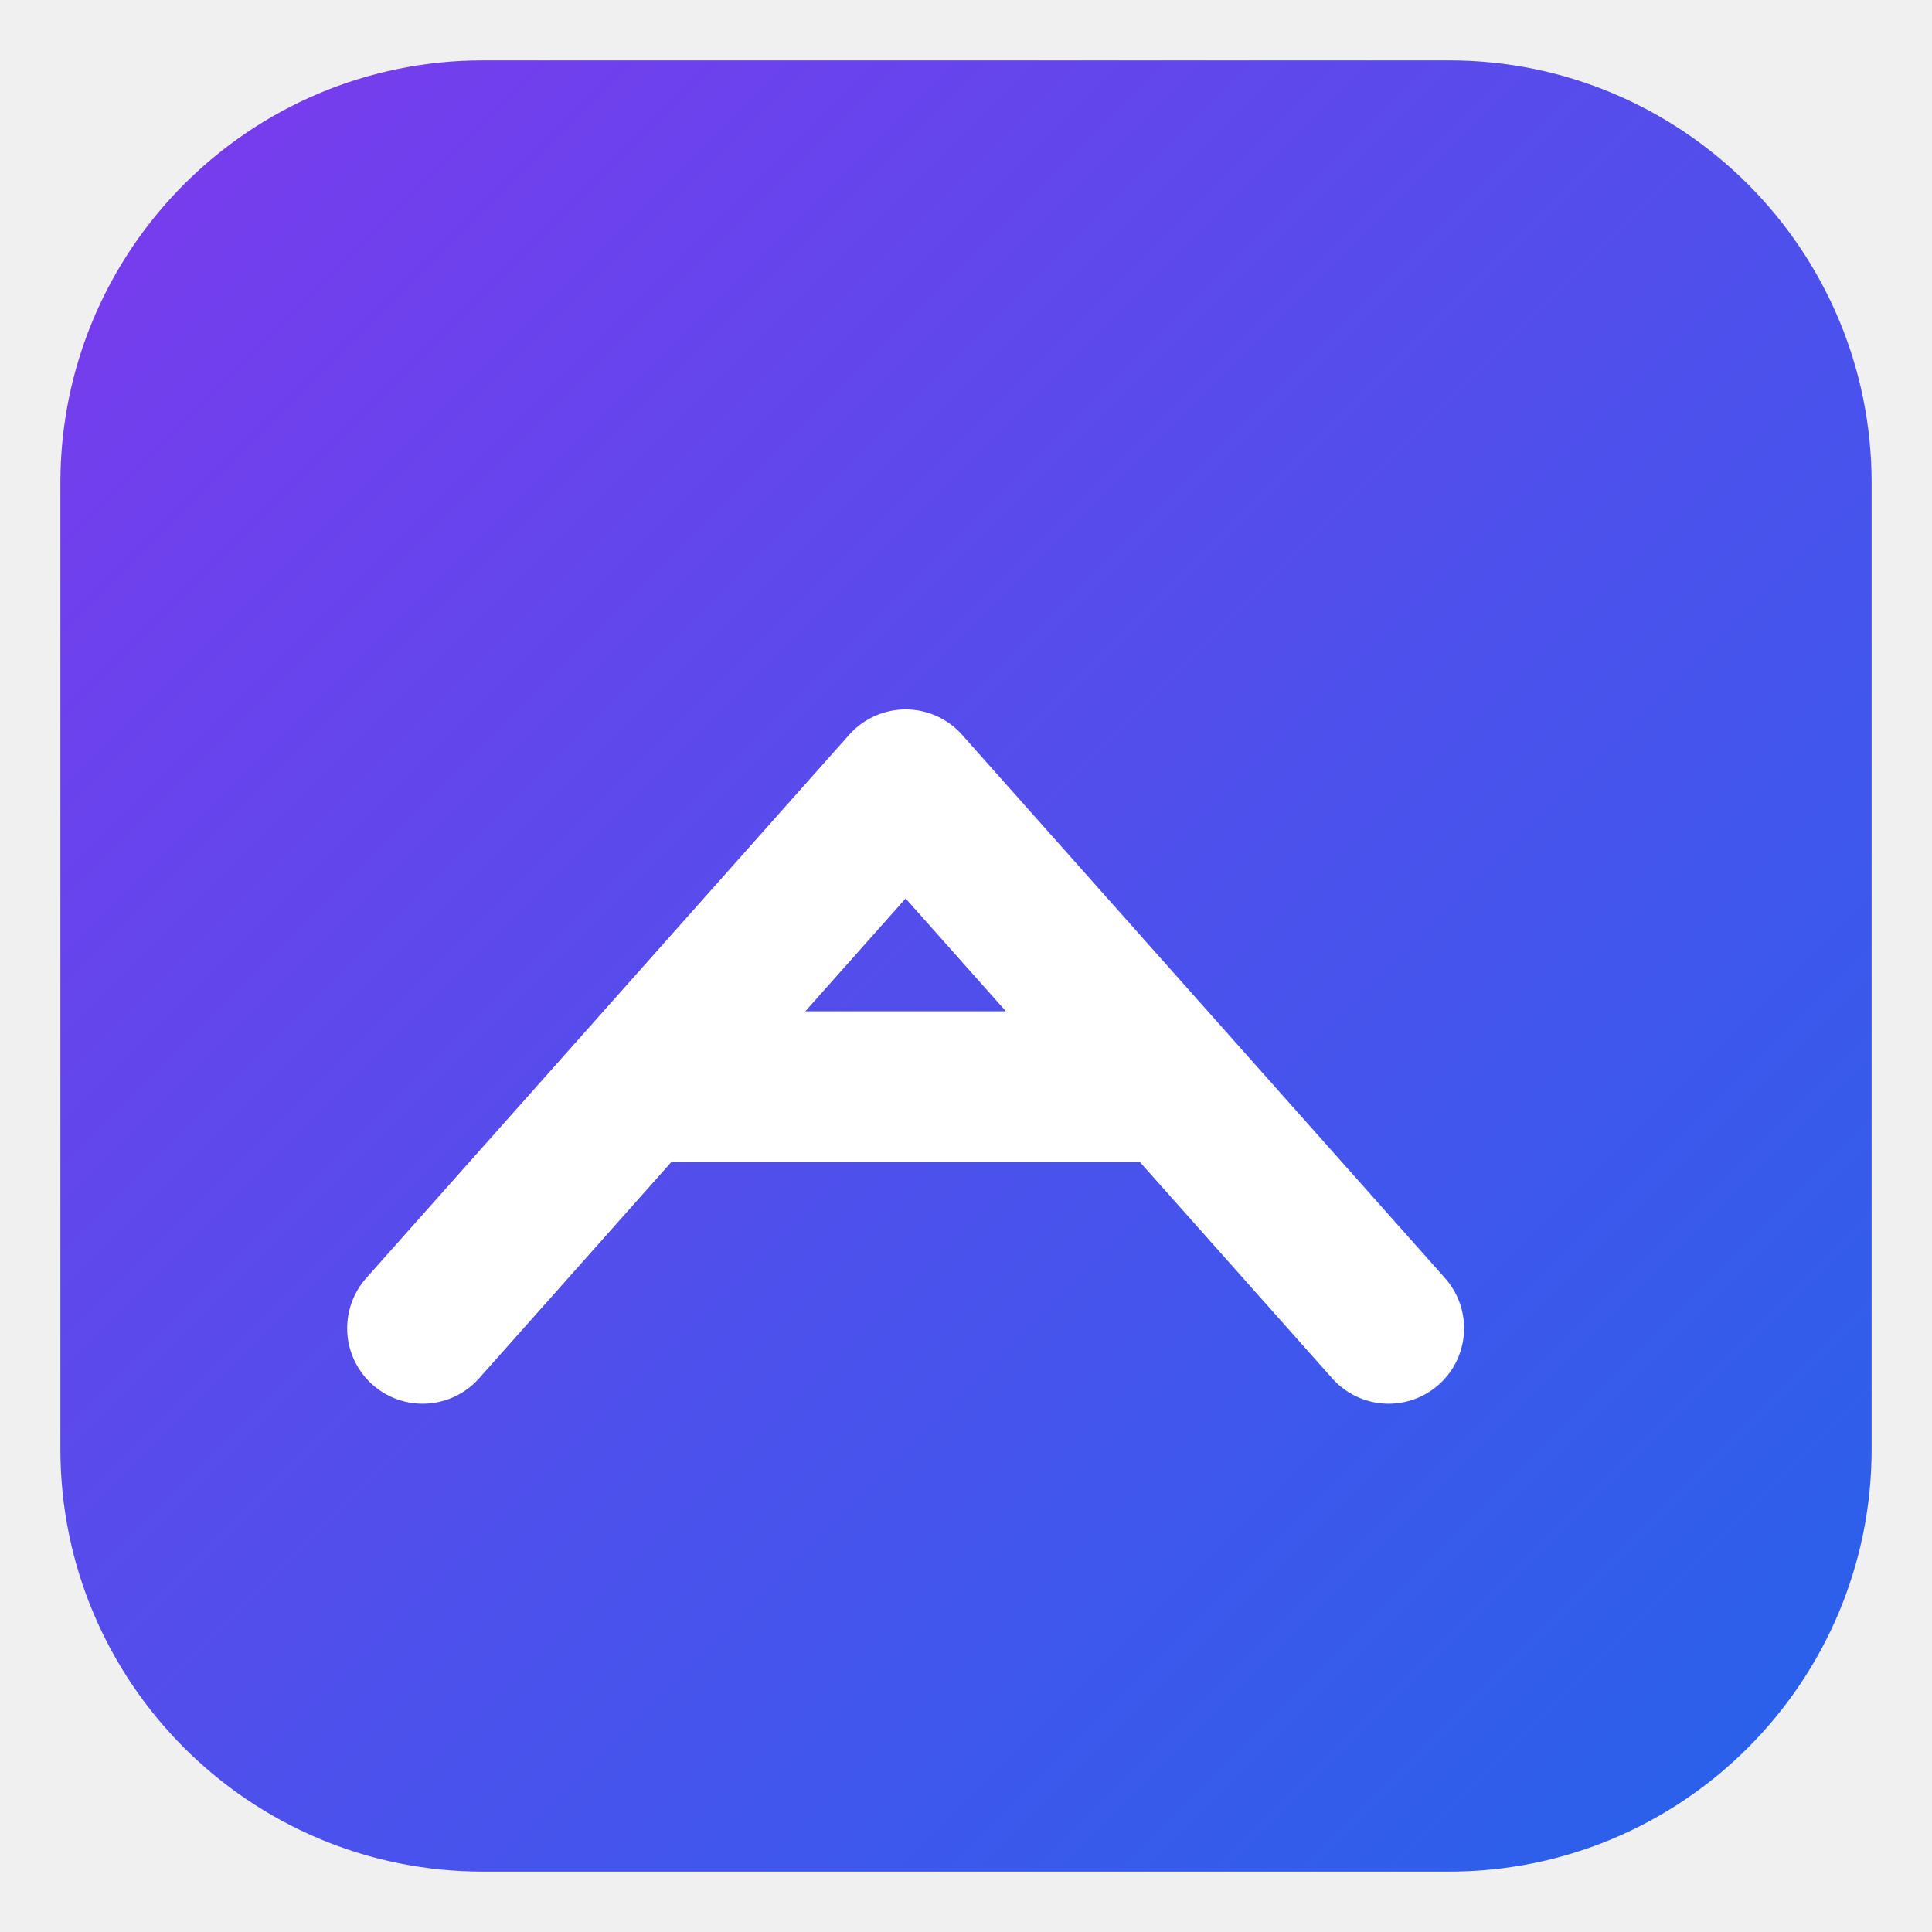
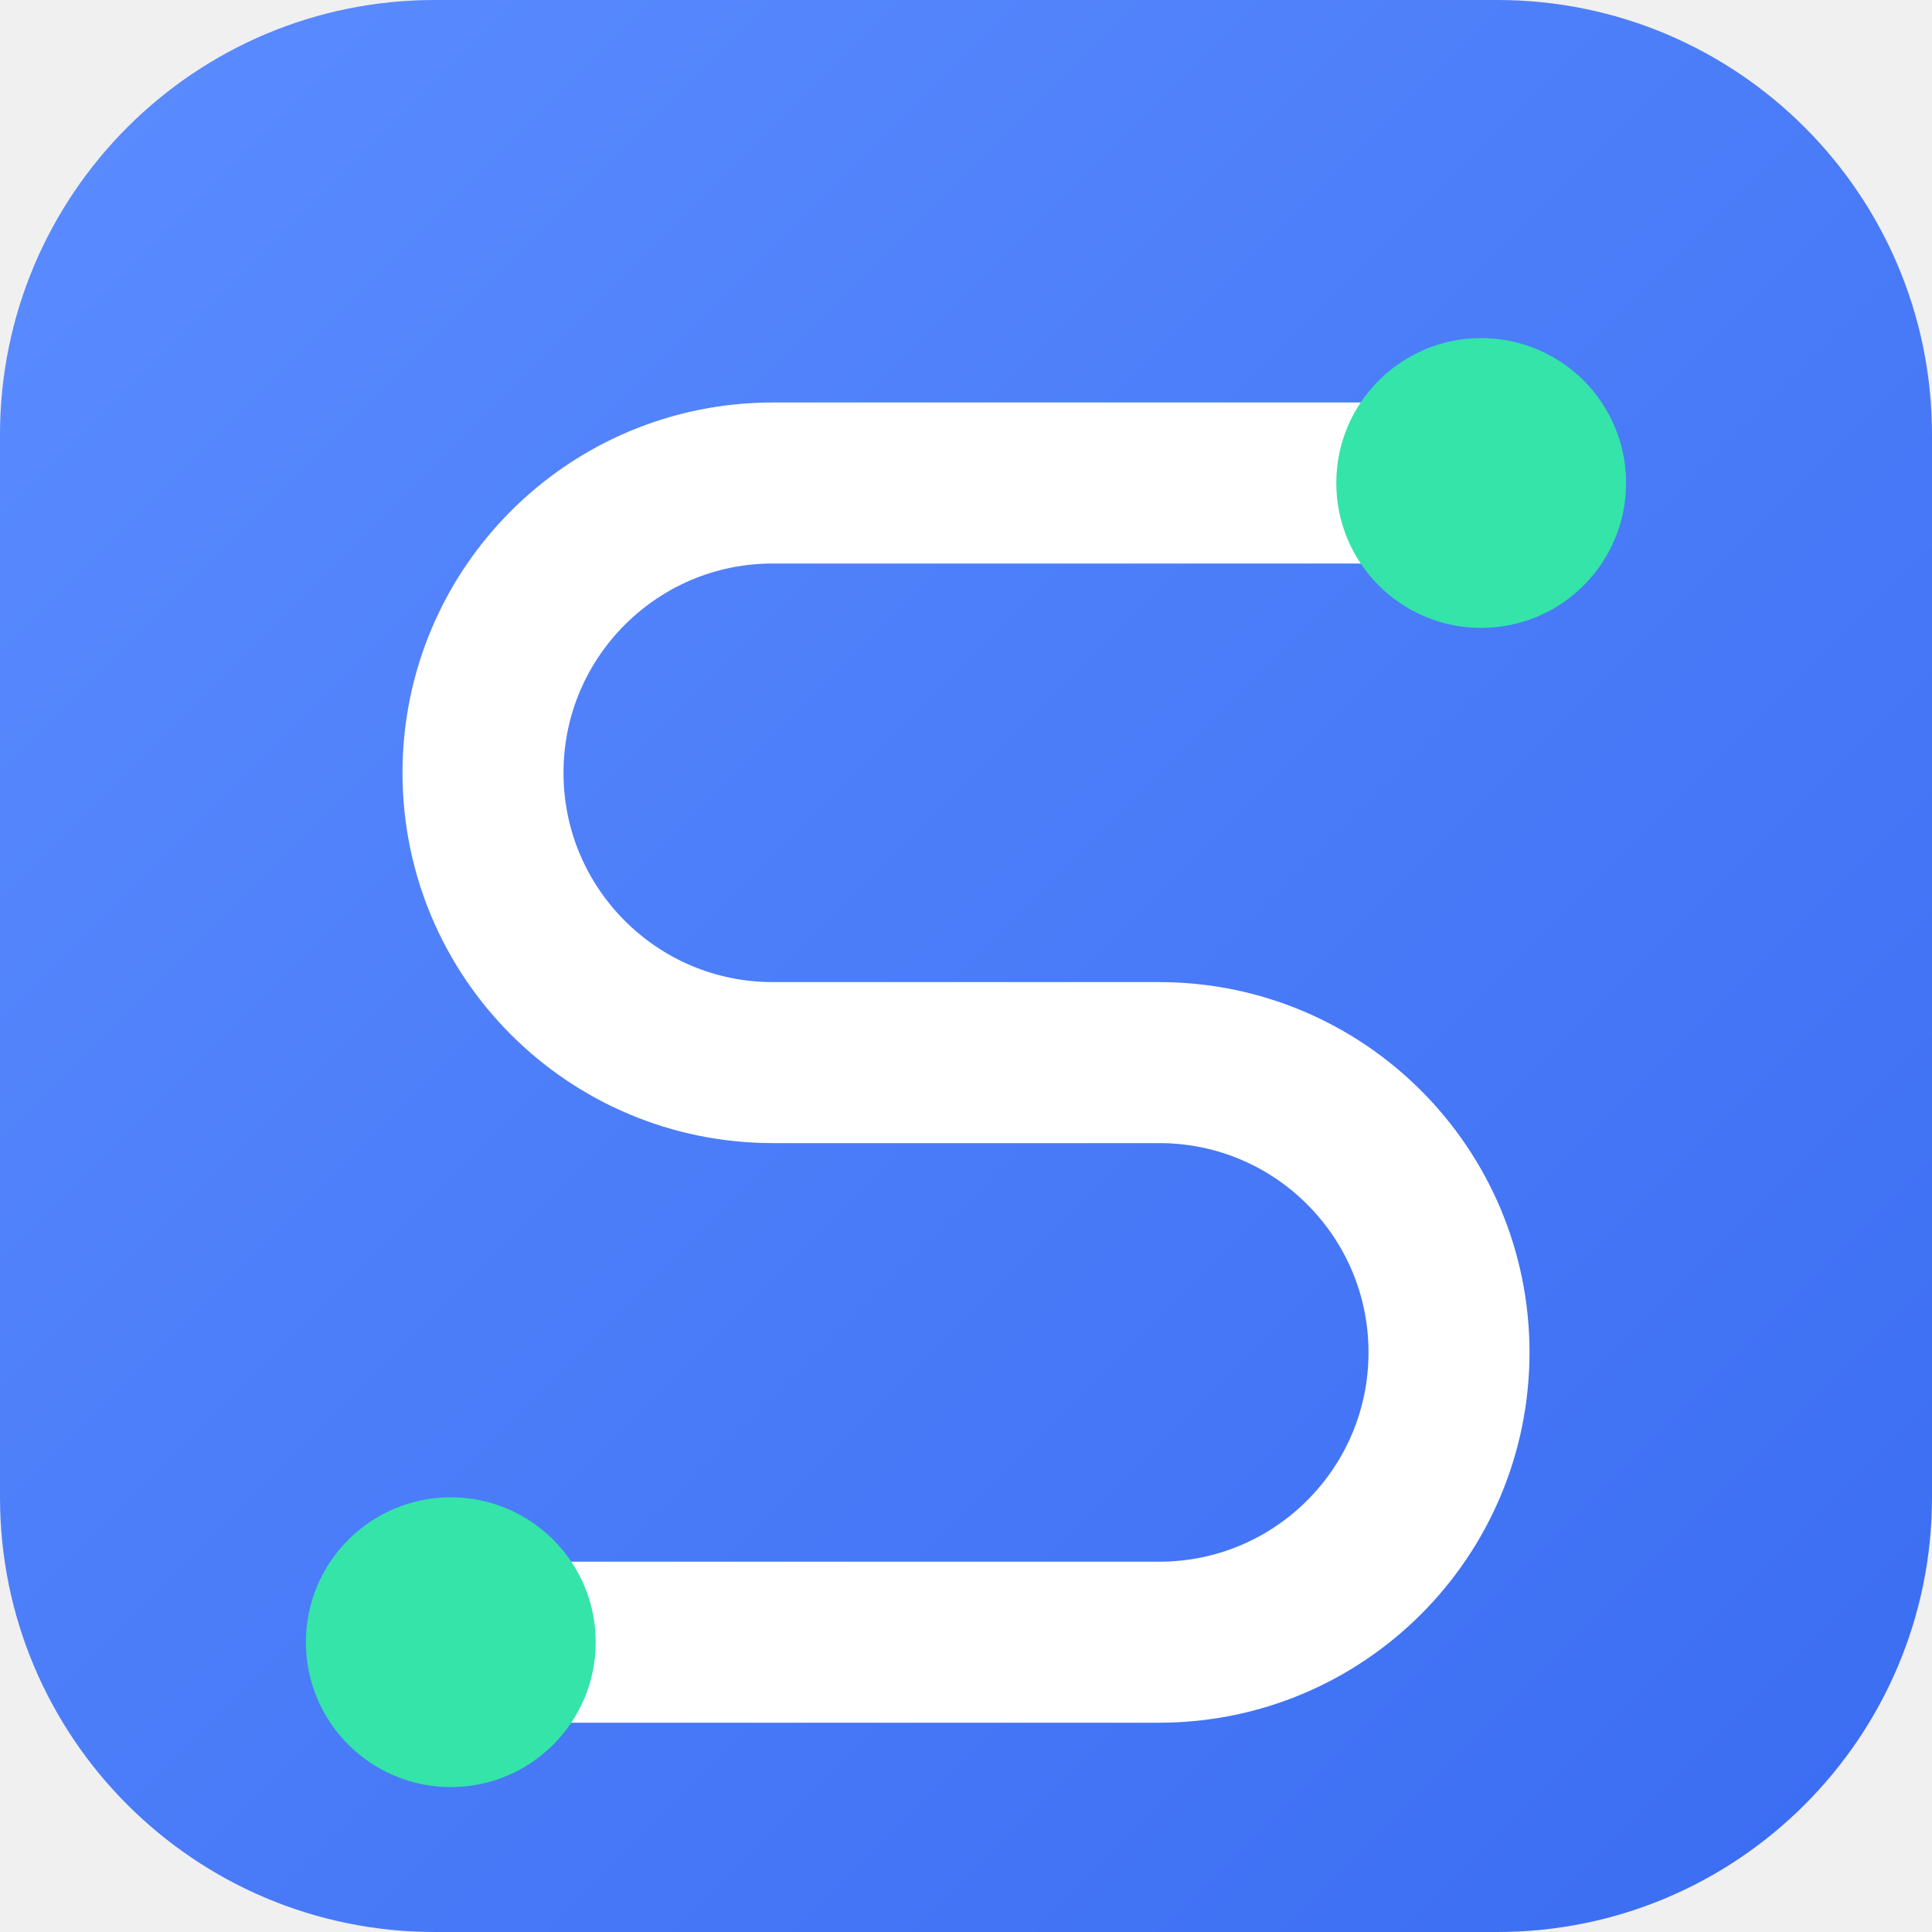
- <svg xmlns="http://www.w3.org/2000/svg" viewBox="0 0 64 64" width="64" height="64">
+ <svg xmlns="http://www.w3.org/2000/svg" viewBox="0 0 120 120" width="120" height="120">
  <defs>
    <linearGradient id="g" x1="0" y1="0" x2="1" y2="1">
-       <stop offset="0%" stop-color="#7c3aed" />
-       <stop offset="100%" stop-color="#2563eb" />
+       <stop offset="0%" stop-color="#5b8cff" />
+       <stop offset="100%" stop-color="#3a6cf2" />
    </linearGradient>
  </defs>
-   <rect x="2" y="2" width="60" height="60" rx="14" fill="url(#g)" />
-   <path d="M14 44 L30 26 L46 44 M22 36 L38 36" stroke="#fff" stroke-width="5" stroke-linecap="round" stroke-linejoin="round" fill="none" />
+   <rect width="120" height="120" rx="27" fill="url(#g)" />
+   <path d="M92 30 H48 a18 18 0 0 0 0 36 h24 a18 18 0 0 1 0 36 H28" stroke="#ffffff" stroke-width="10" fill="none" stroke-linecap="round" />
+   <circle cx="92" cy="30" r="9" fill="#34e4a8" />
+   <circle cx="28" cy="102" r="9" fill="#34e4a8" />
</svg>
